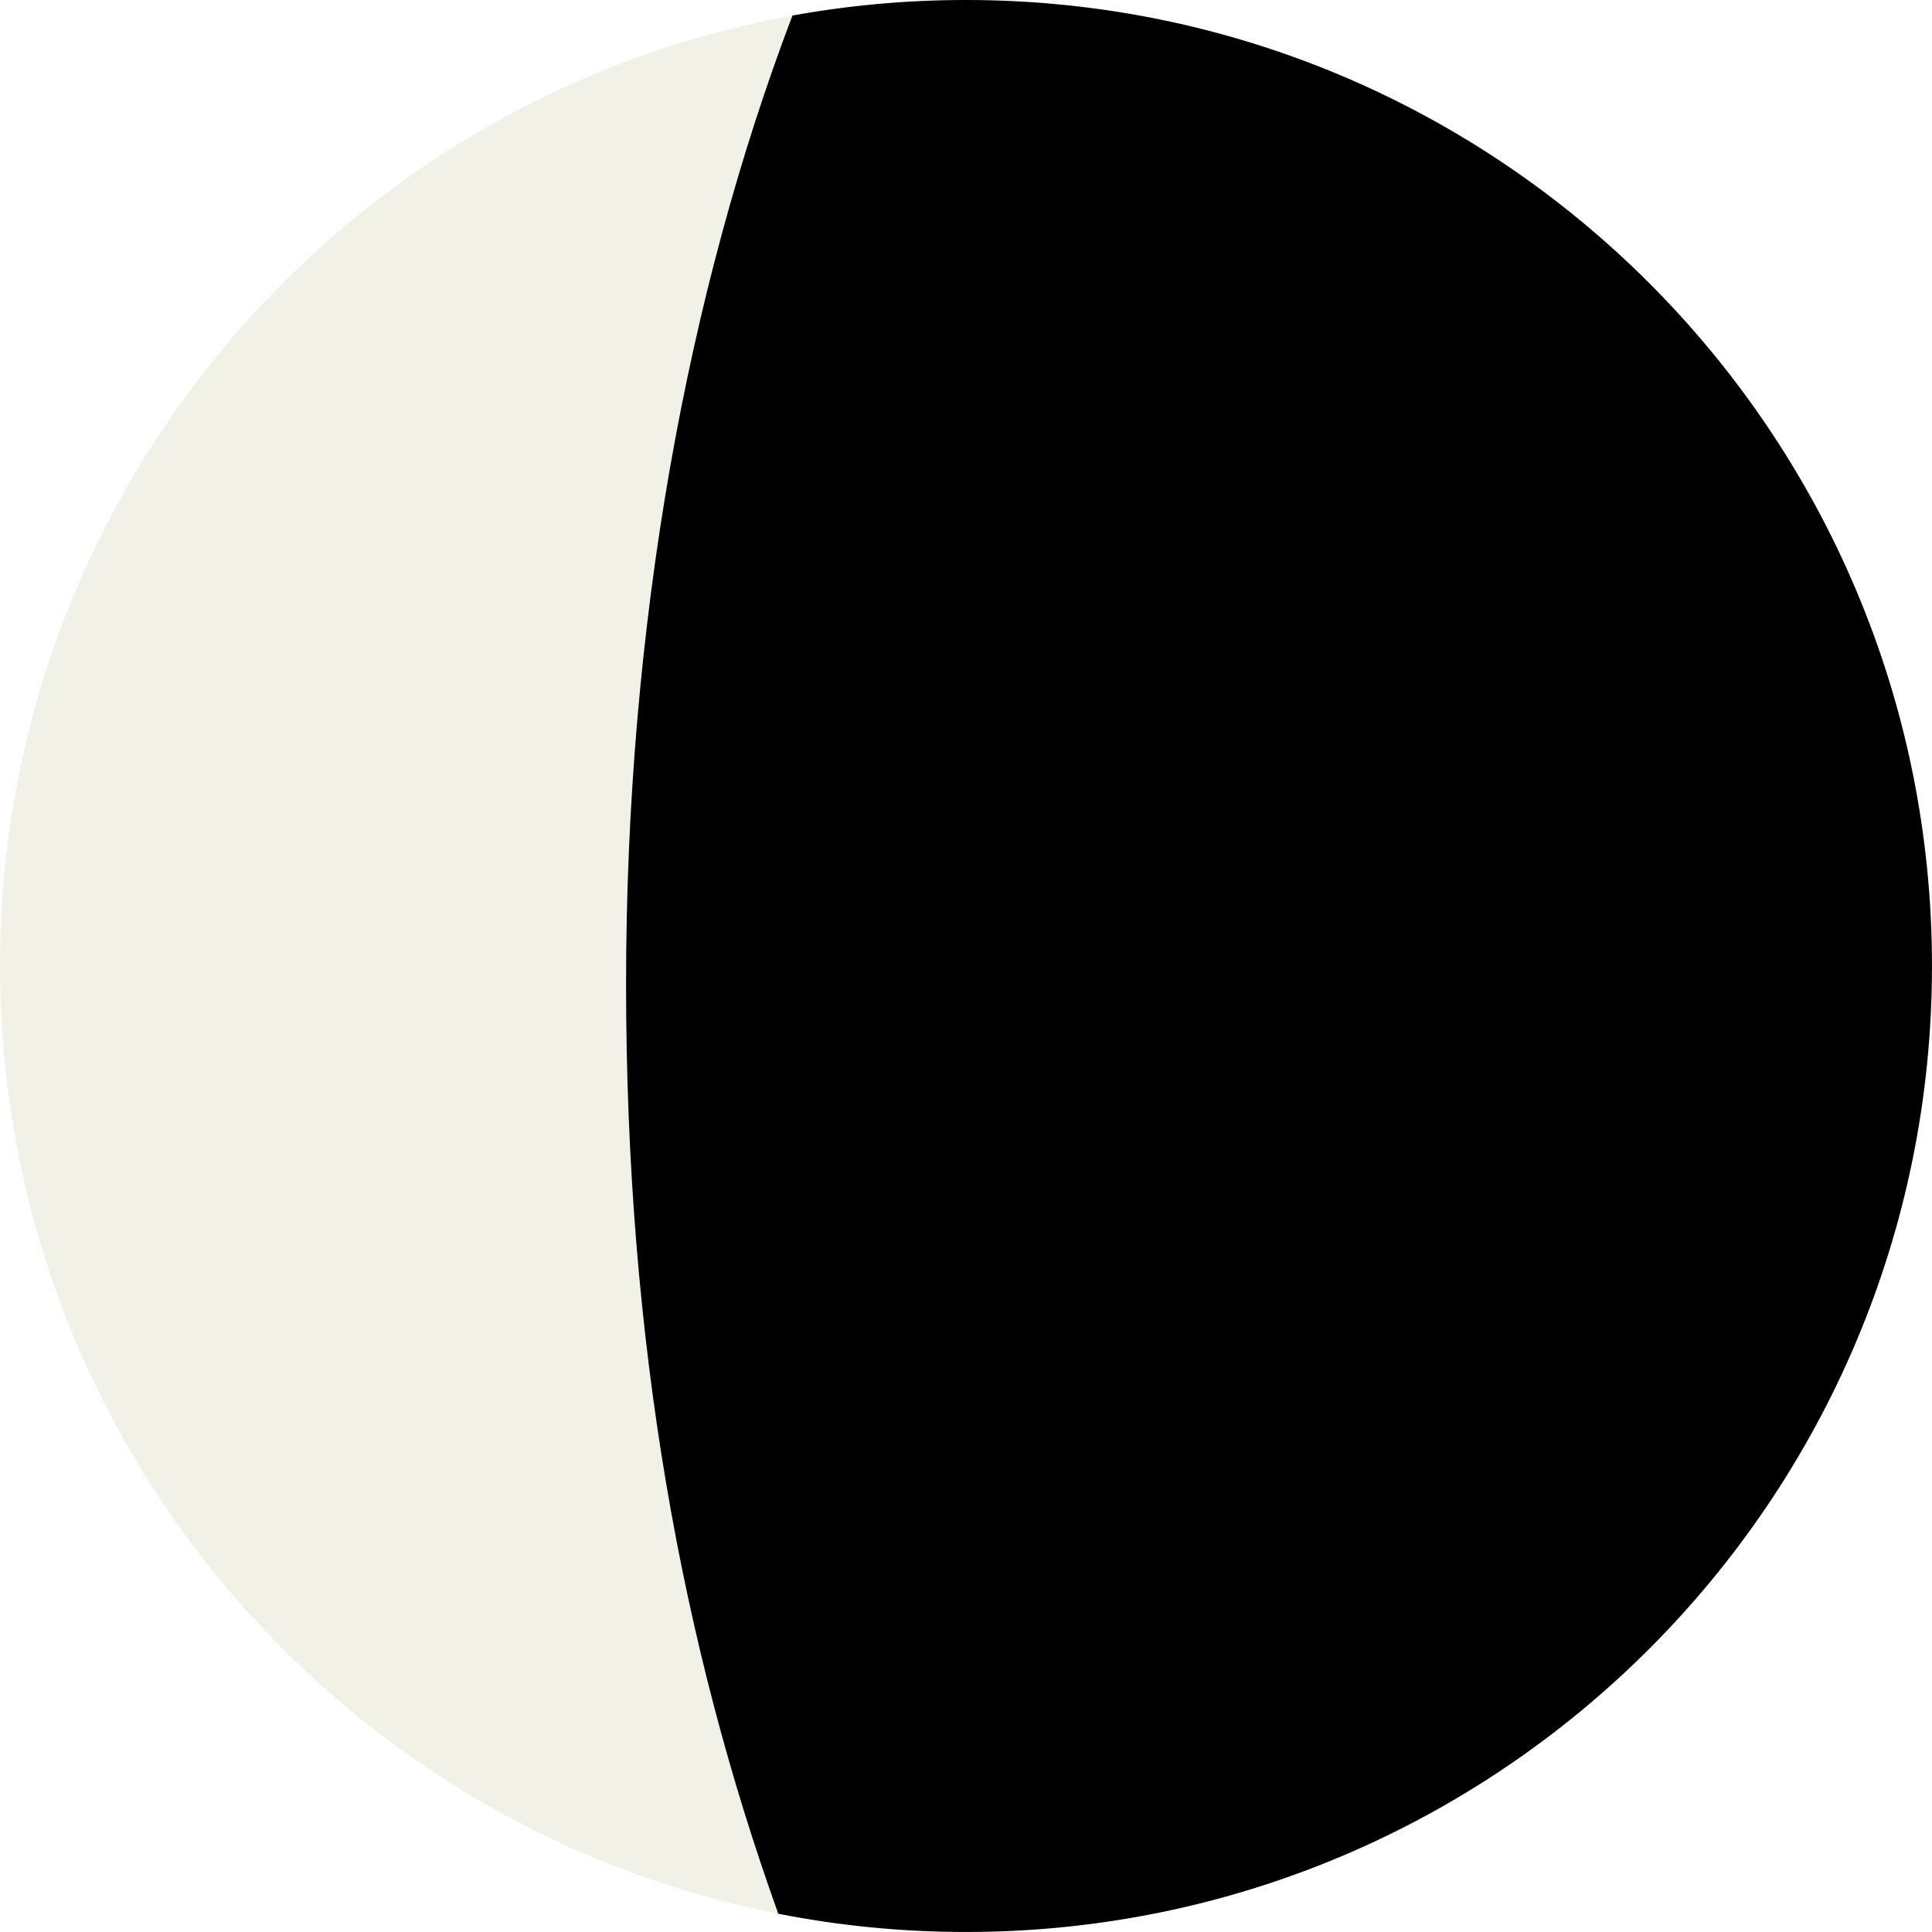
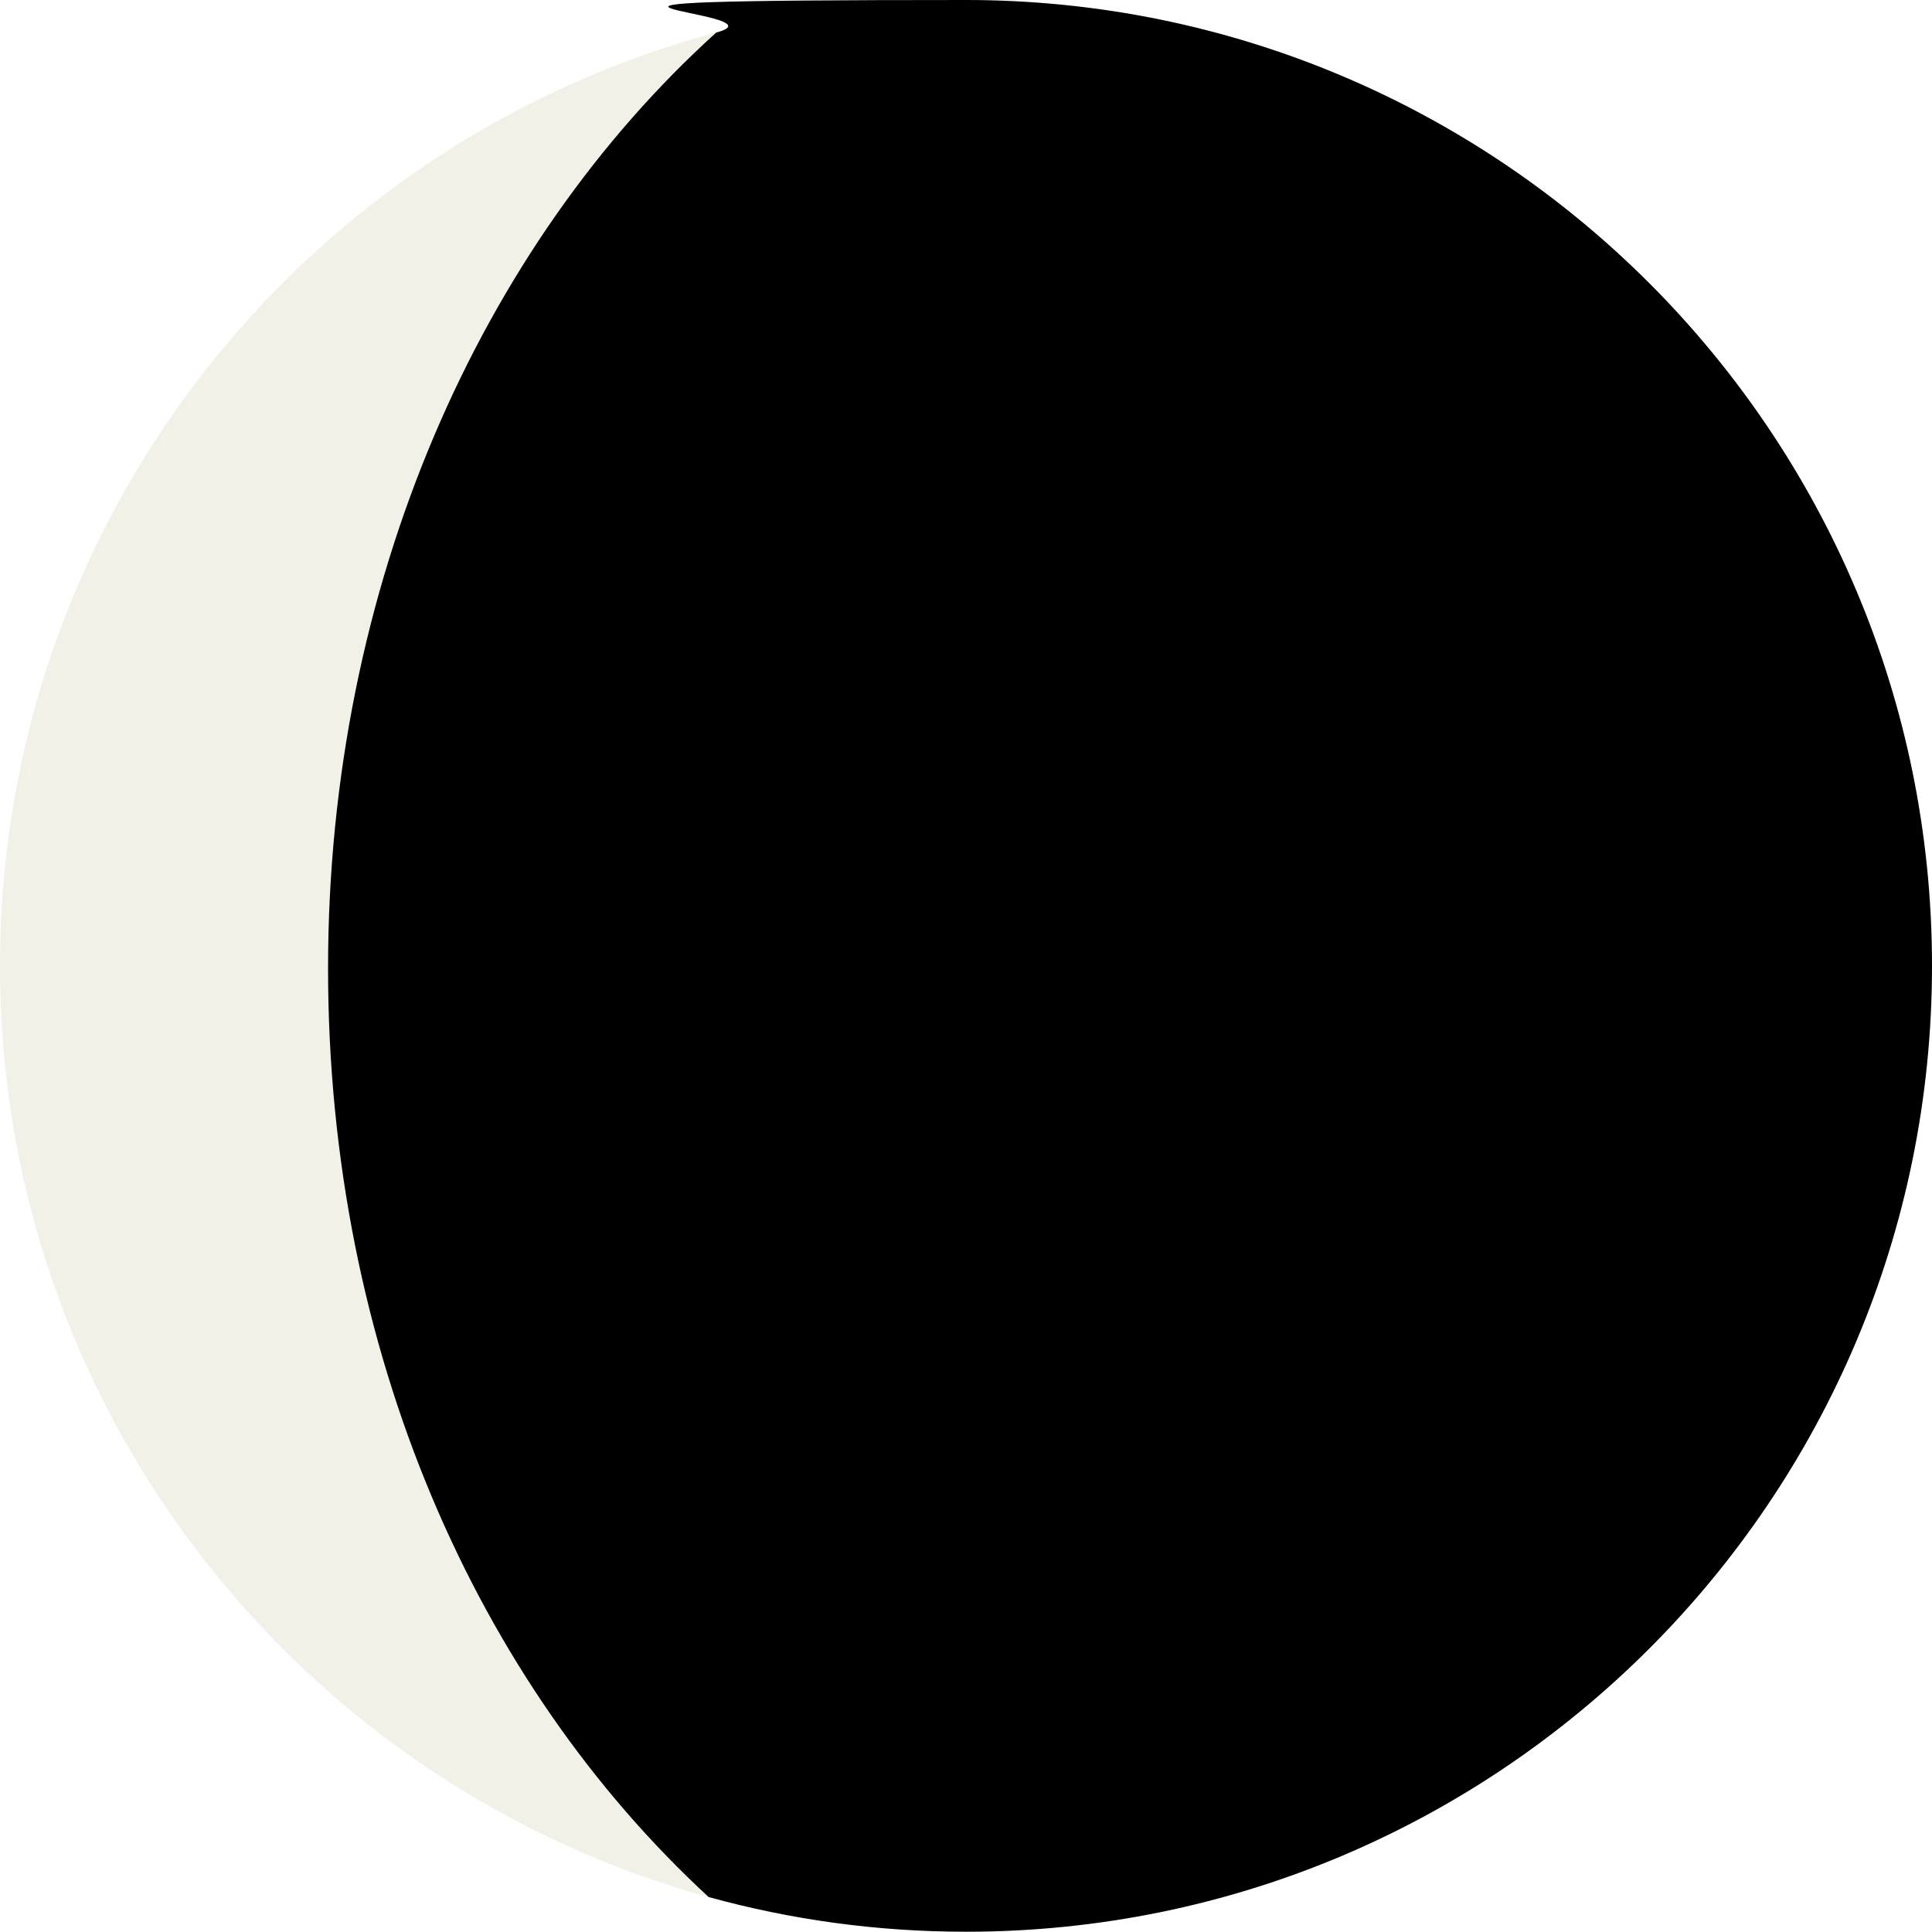
- <svg xmlns="http://www.w3.org/2000/svg" id="Layer_2" data-name="Layer 2" viewBox="0 0 706.67 706.67">
+ <svg xmlns="http://www.w3.org/2000/svg" id="Layer_2" version="1.1" viewBox="0 0 706.7 706.7">
  <defs>
    <style>
-       .cls-1 {
+       .st0 {
        fill: #f2f1e7;
      }
    </style>
  </defs>
-   <g id="Layer_1-2" data-name="Layer 1">
+   <g id="Layer_1-2">
    <g>
-       <circle class="cls-1" cx="353.33" cy="353.33" r="353.33" />
-       <path d="M353.33,0c-21.67,0-42.89,1.96-63.48,5.69-38.41,100.98-60.85,222.88-60.85,354.15s20.43,242,55.67,340.15c22.21,4.37,45.17,6.67,68.66,6.67,195.14,0,353.33-158.19,353.33-353.33S548.47,0,353.33,0Z" />
+       <circle class="st0" cx="353.3" cy="353.3" r="353.3" />
+       <path d="M706.7,353.3C706.7,158.2,548.5,0,353.3,0s-62.2,4.2-91.3,11.9C175.8,89.8,120,214.1,120,354.2s54.6,261.7,139.2,339.7c30,8.3,61.6,12.7,94.2,12.7,195.1,0,353.3-158.2,353.3-353.3Z" />
    </g>
  </g>
</svg>
